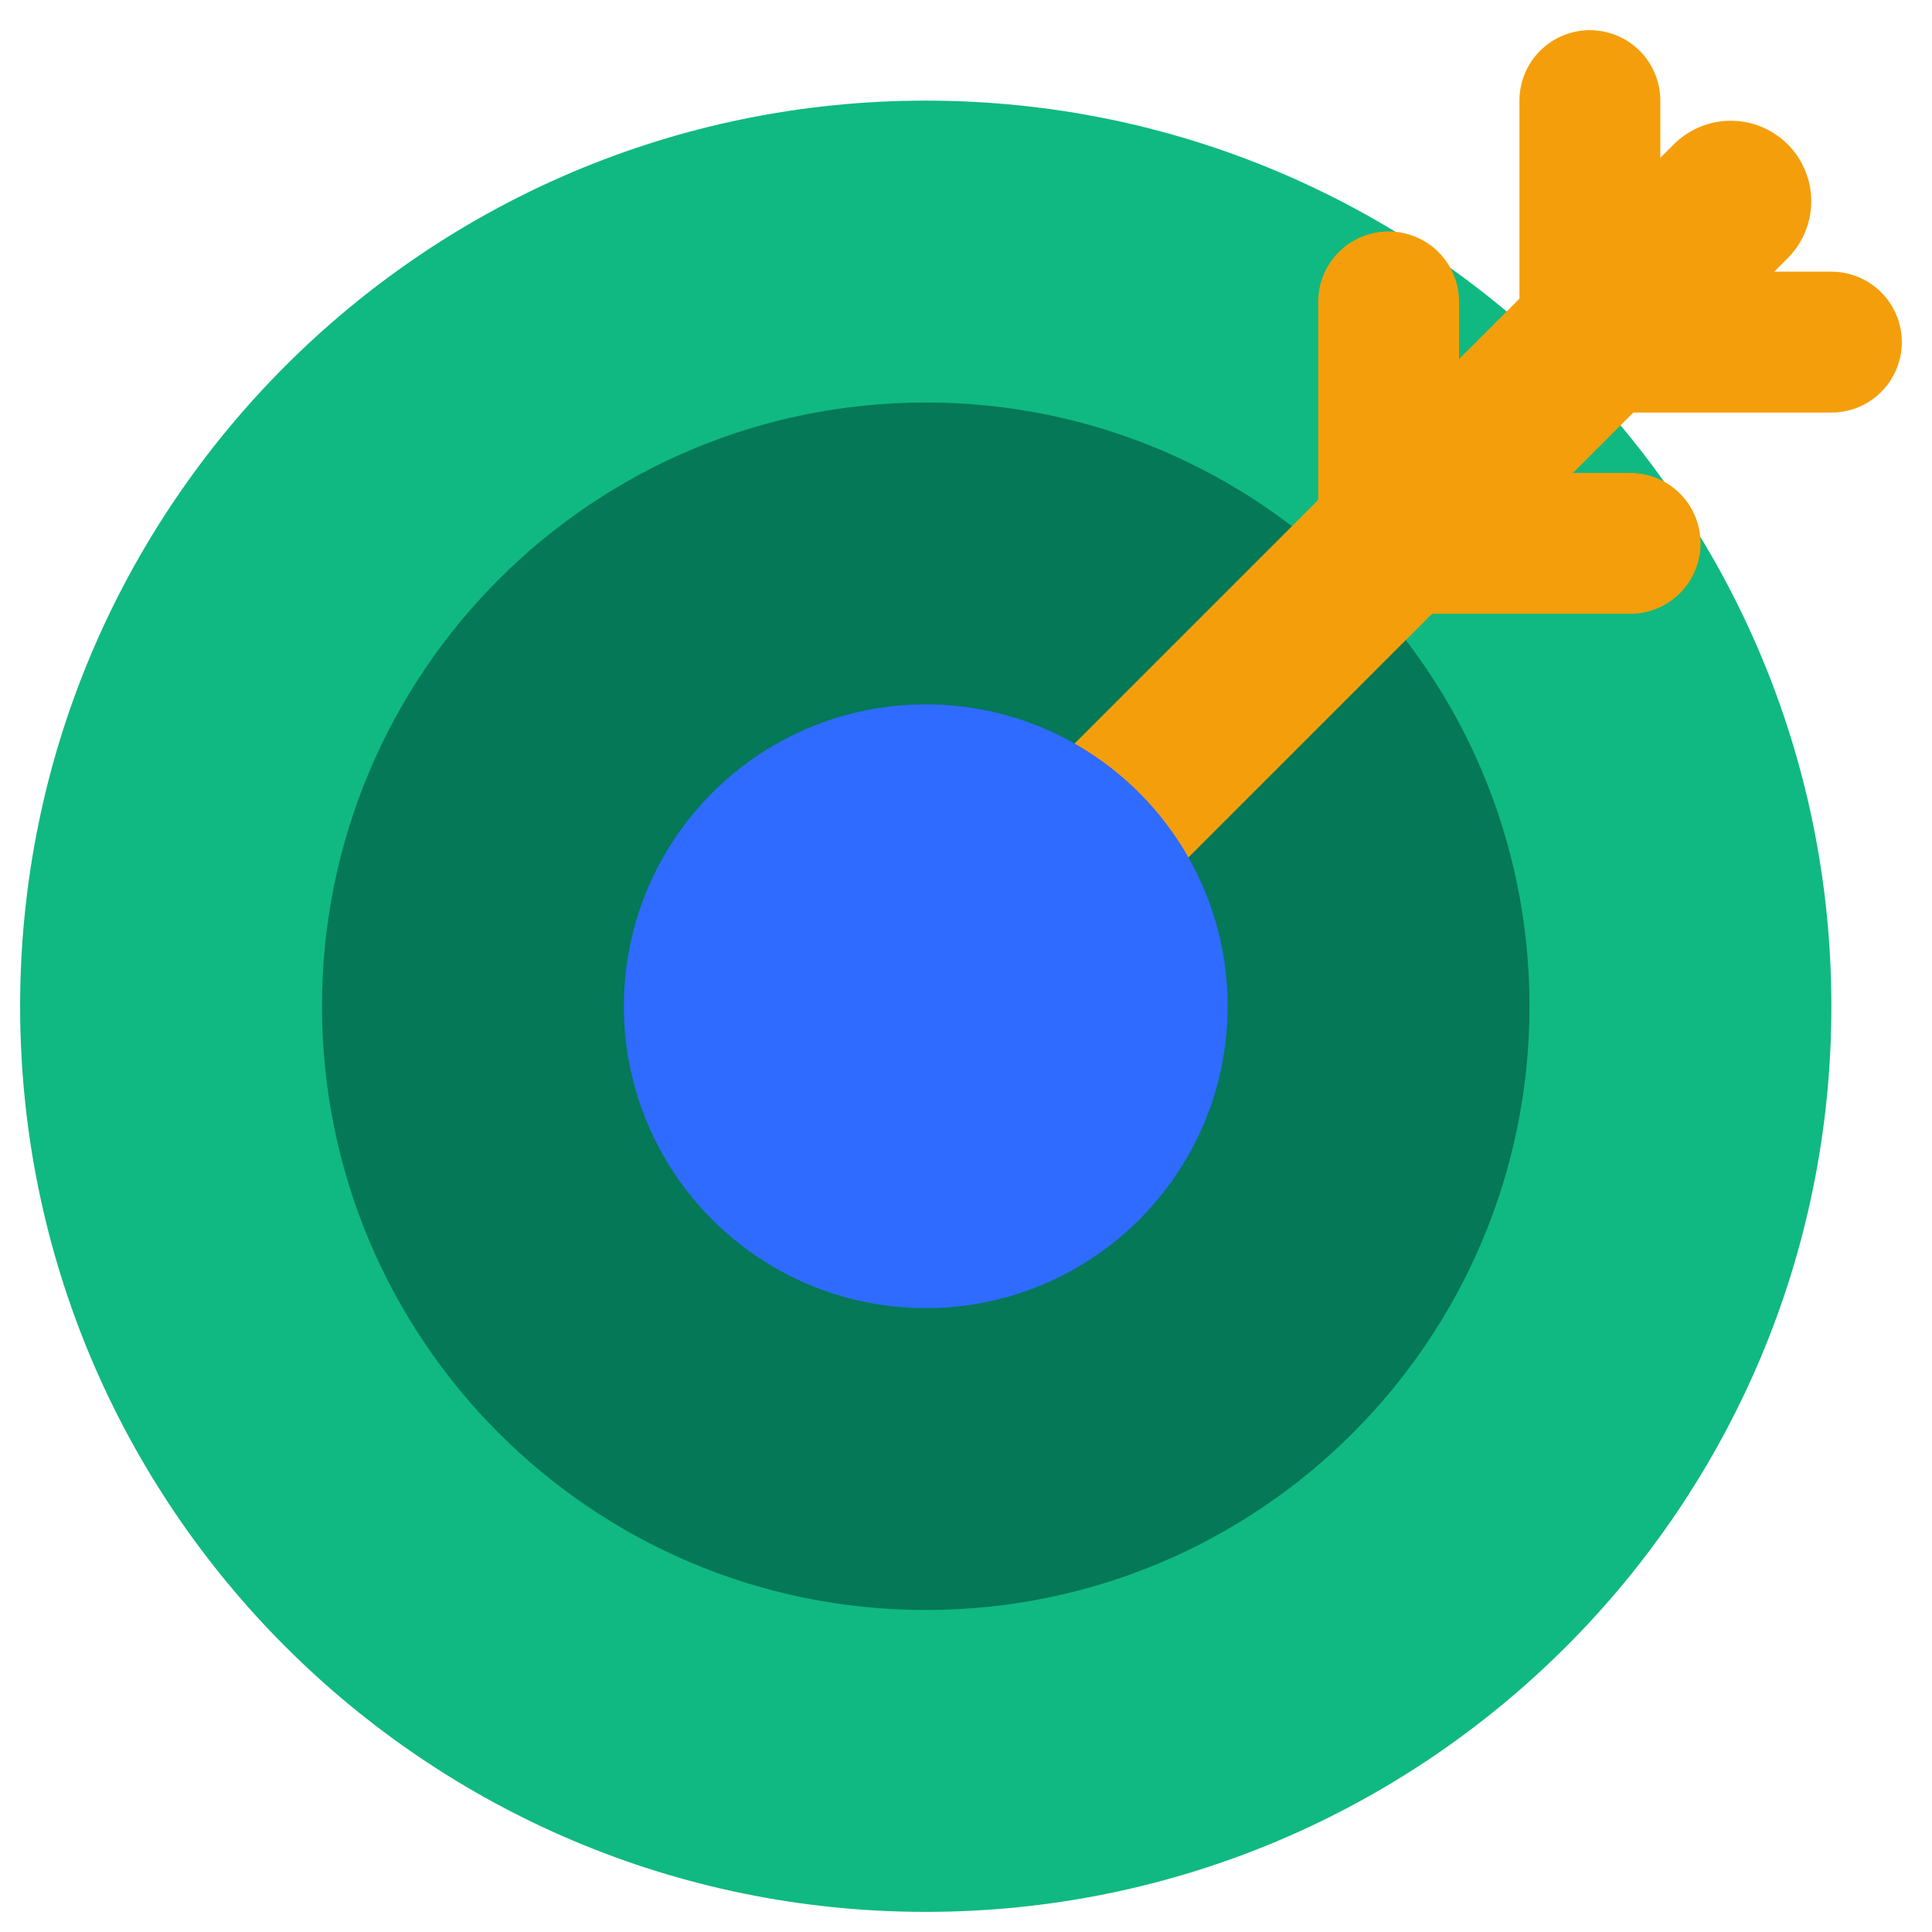
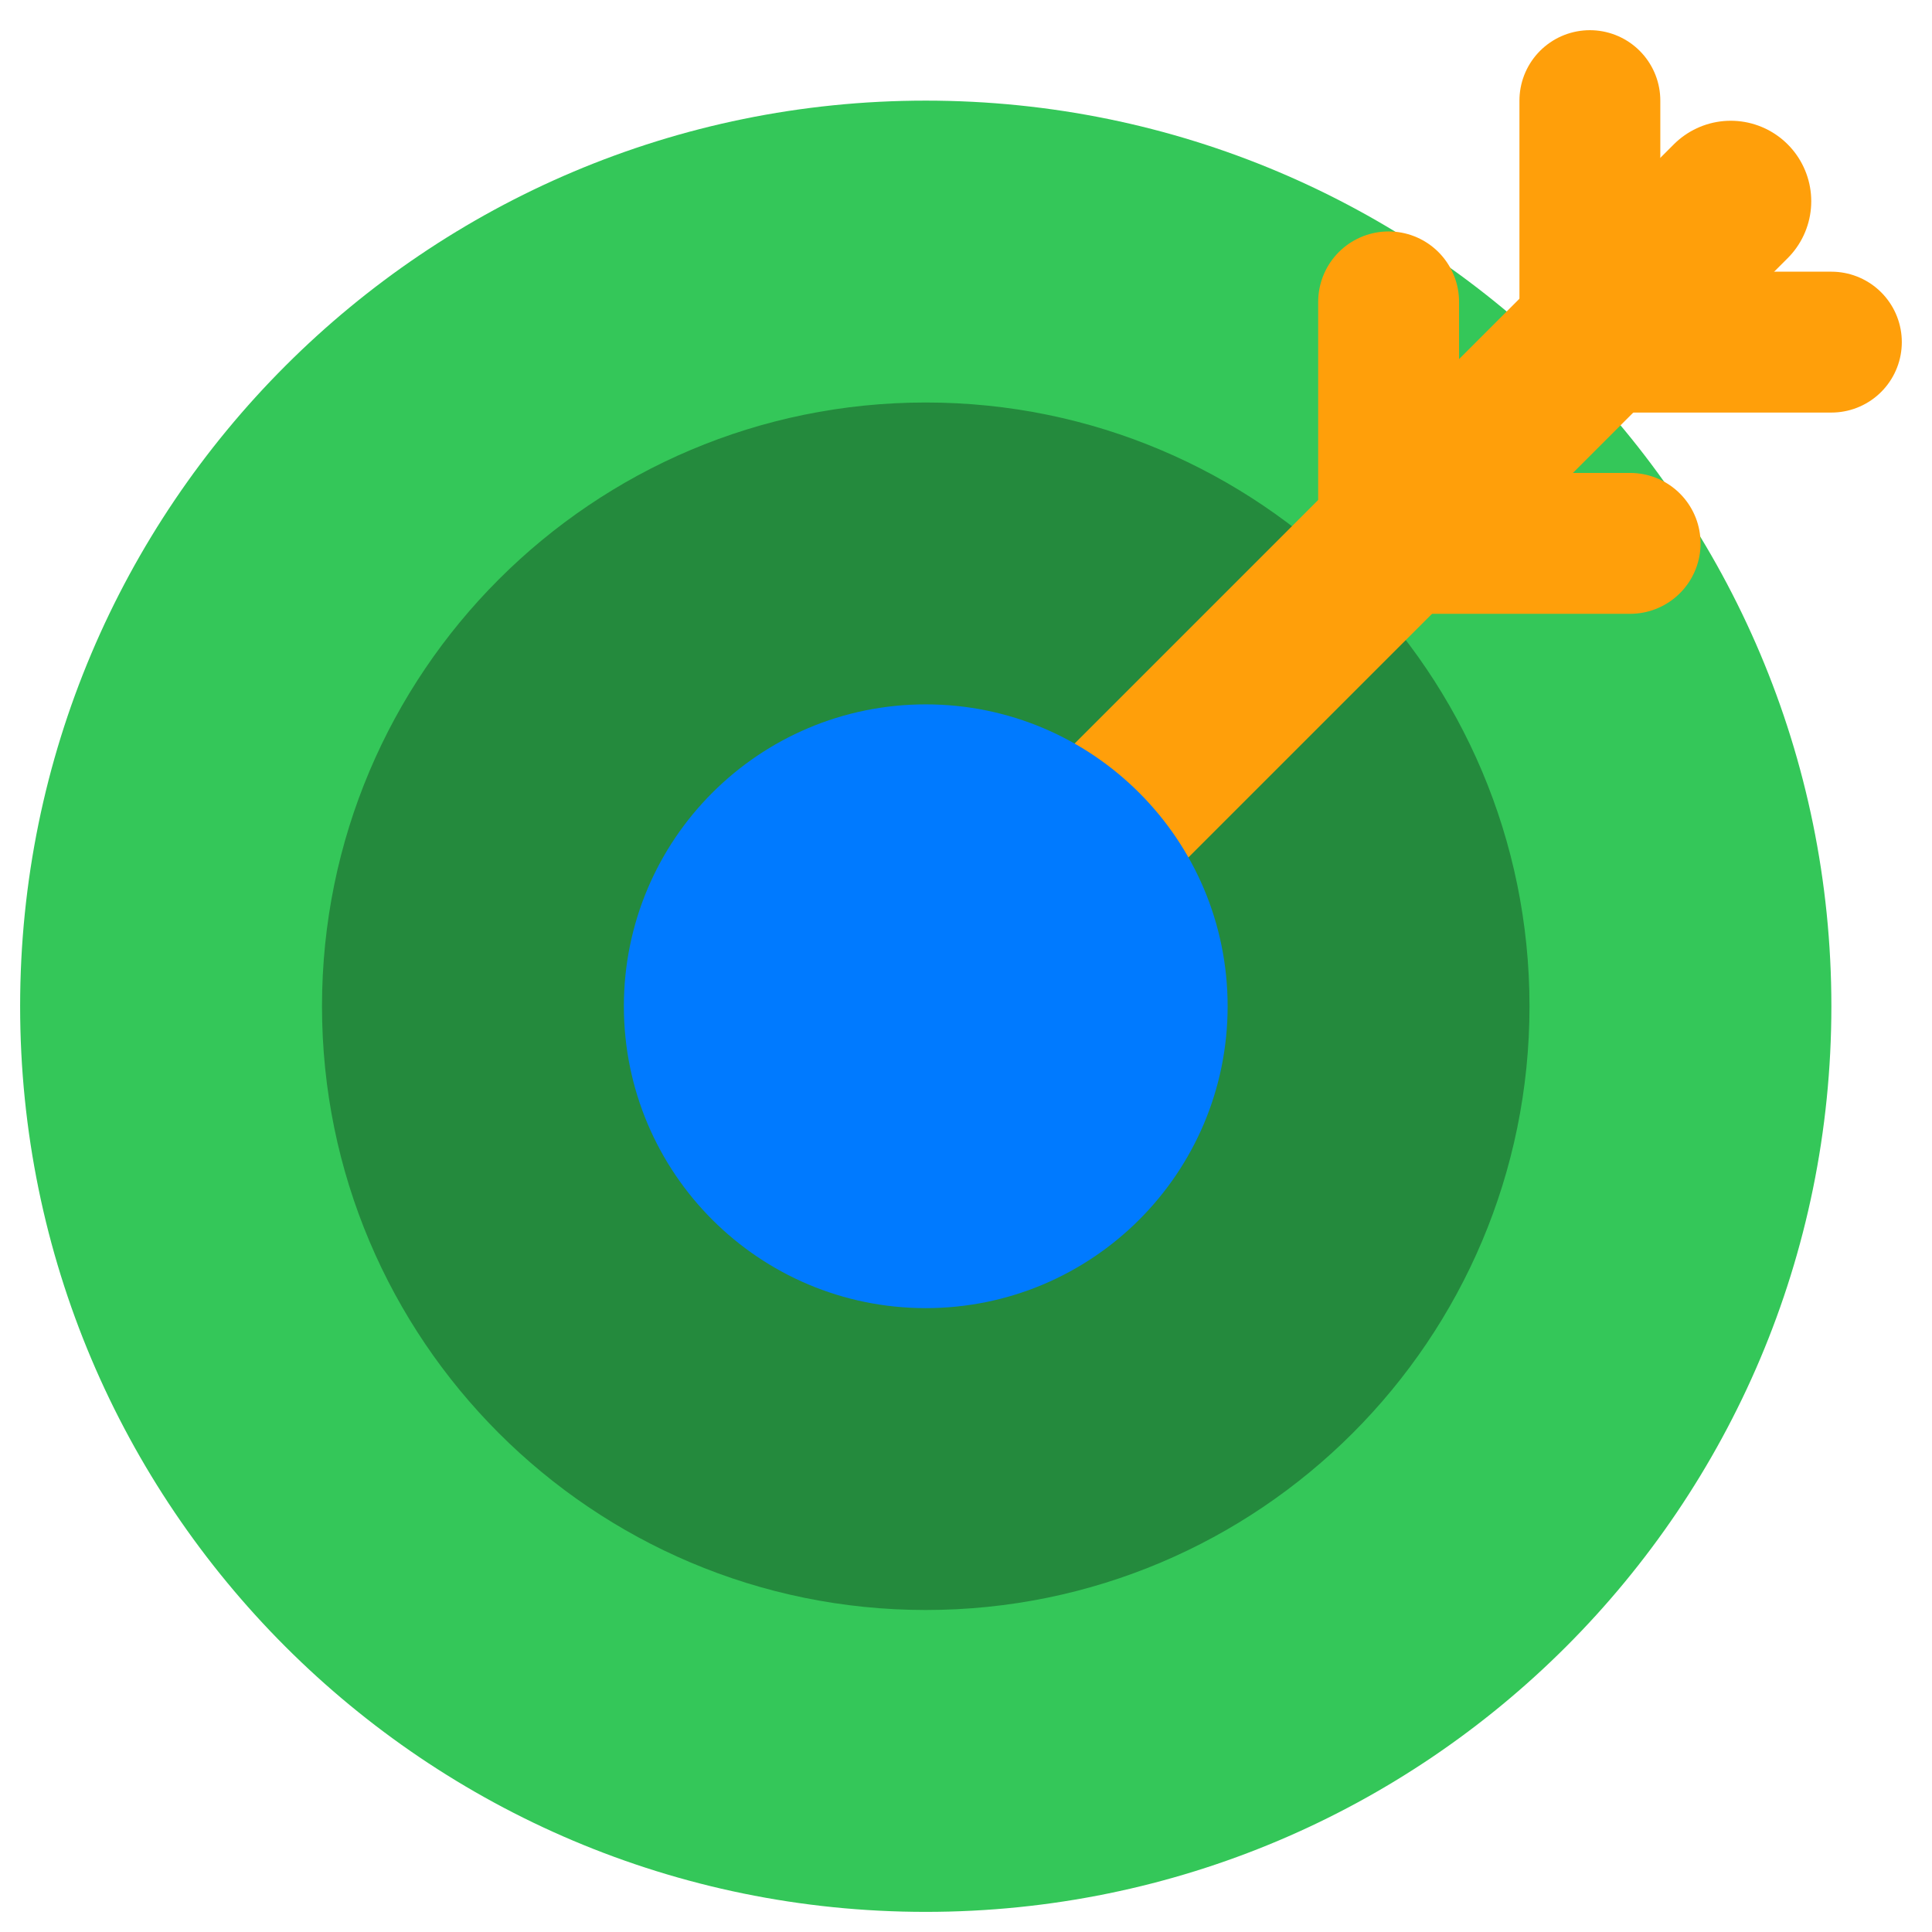
<svg xmlns="http://www.w3.org/2000/svg" viewBox="26 38 192 192" width="256" height="256" role="img" aria-label="Quantalog Goals">
-   <circle cx="118" cy="138" r="90" fill="#10B981" />
-   <circle cx="118" cy="138" r="60" fill="#047857" />
-   <path d="M118 138 198 58" fill="none" stroke="#F59E0B" stroke-width="16" stroke-linecap="round" />
-   <path d="M164 68v24h24M184 48v24h24" fill="none" stroke="#F59E0B" stroke-width="14" stroke-linecap="round" stroke-linejoin="round" />
-   <circle cx="118" cy="138" r="30" fill="#2F6BFF" />
+   <circle cx="118" cy="138" r="90" fill="#34C759" />
+   <circle cx="118" cy="138" r="60" fill="#248A3D" />
+   <path d="M118 138 198 58" fill="none" stroke="#FF9F0A" stroke-width="16" stroke-linecap="round" />
+   <path d="M164 68v24h24M184 48v24h24" fill="none" stroke="#FF9F0A" stroke-width="14" stroke-linecap="round" stroke-linejoin="round" />
+   <circle cx="118" cy="138" r="30" fill="#007AFF" />
</svg>
